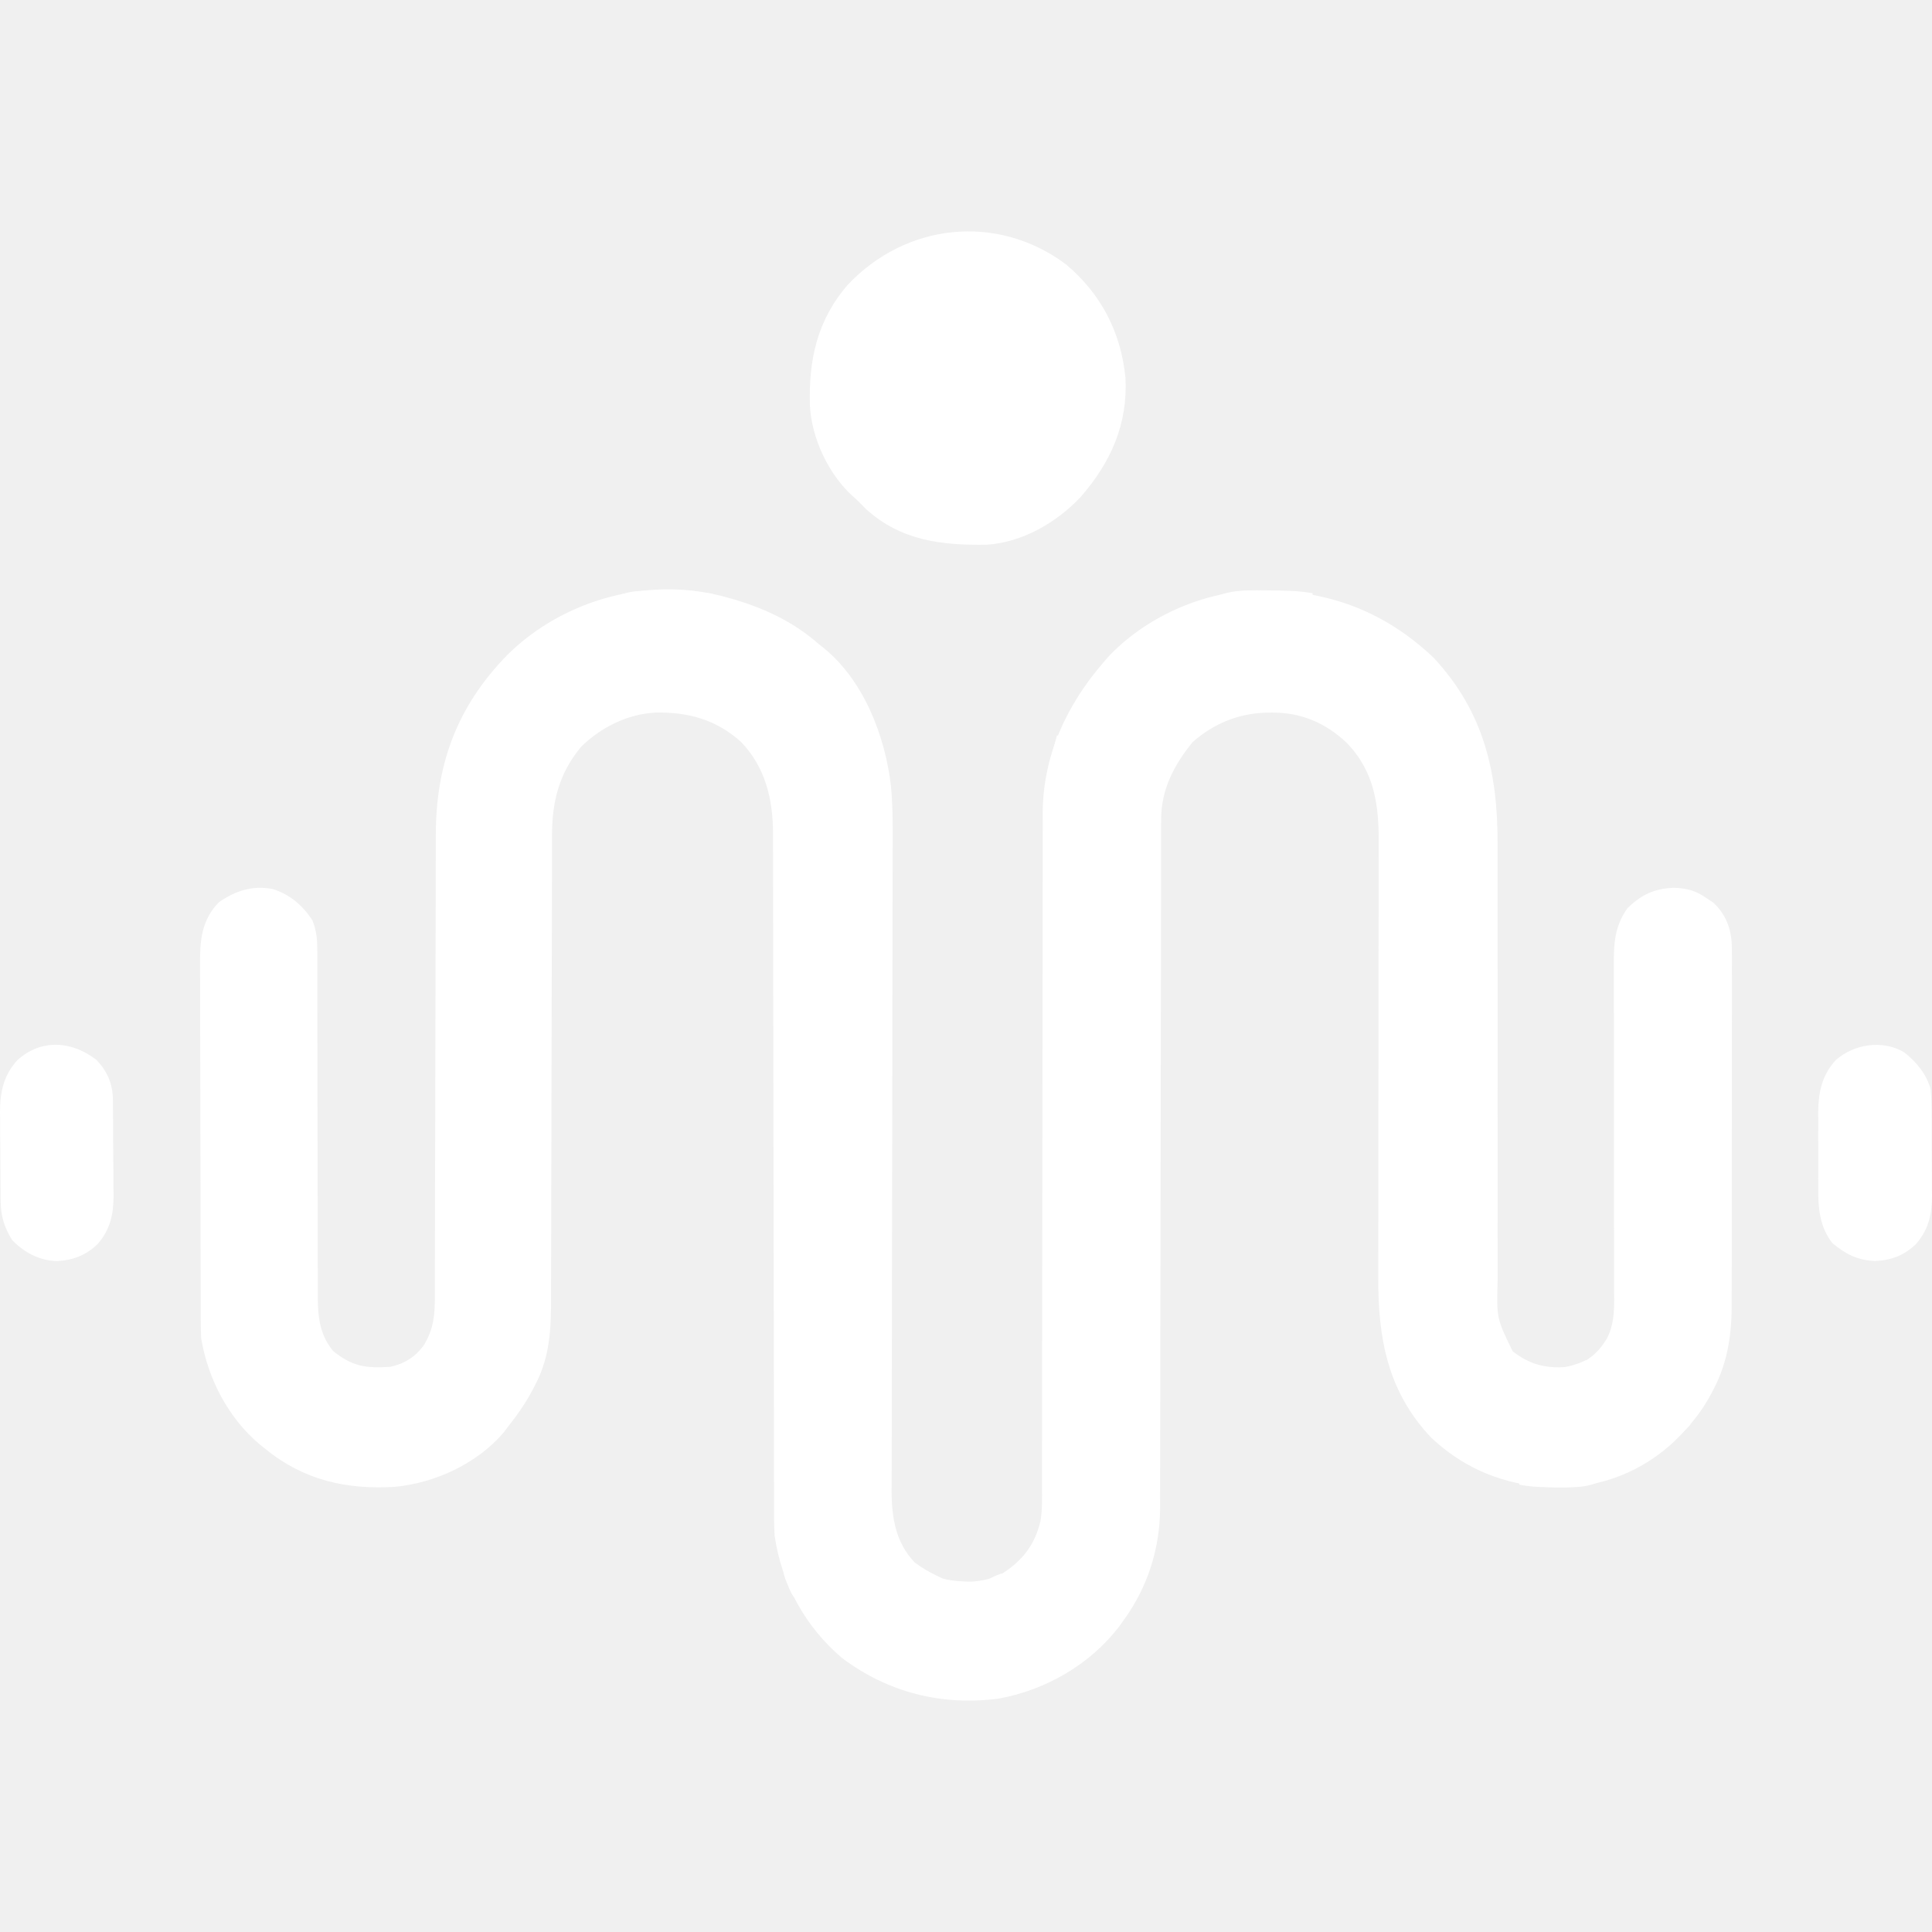
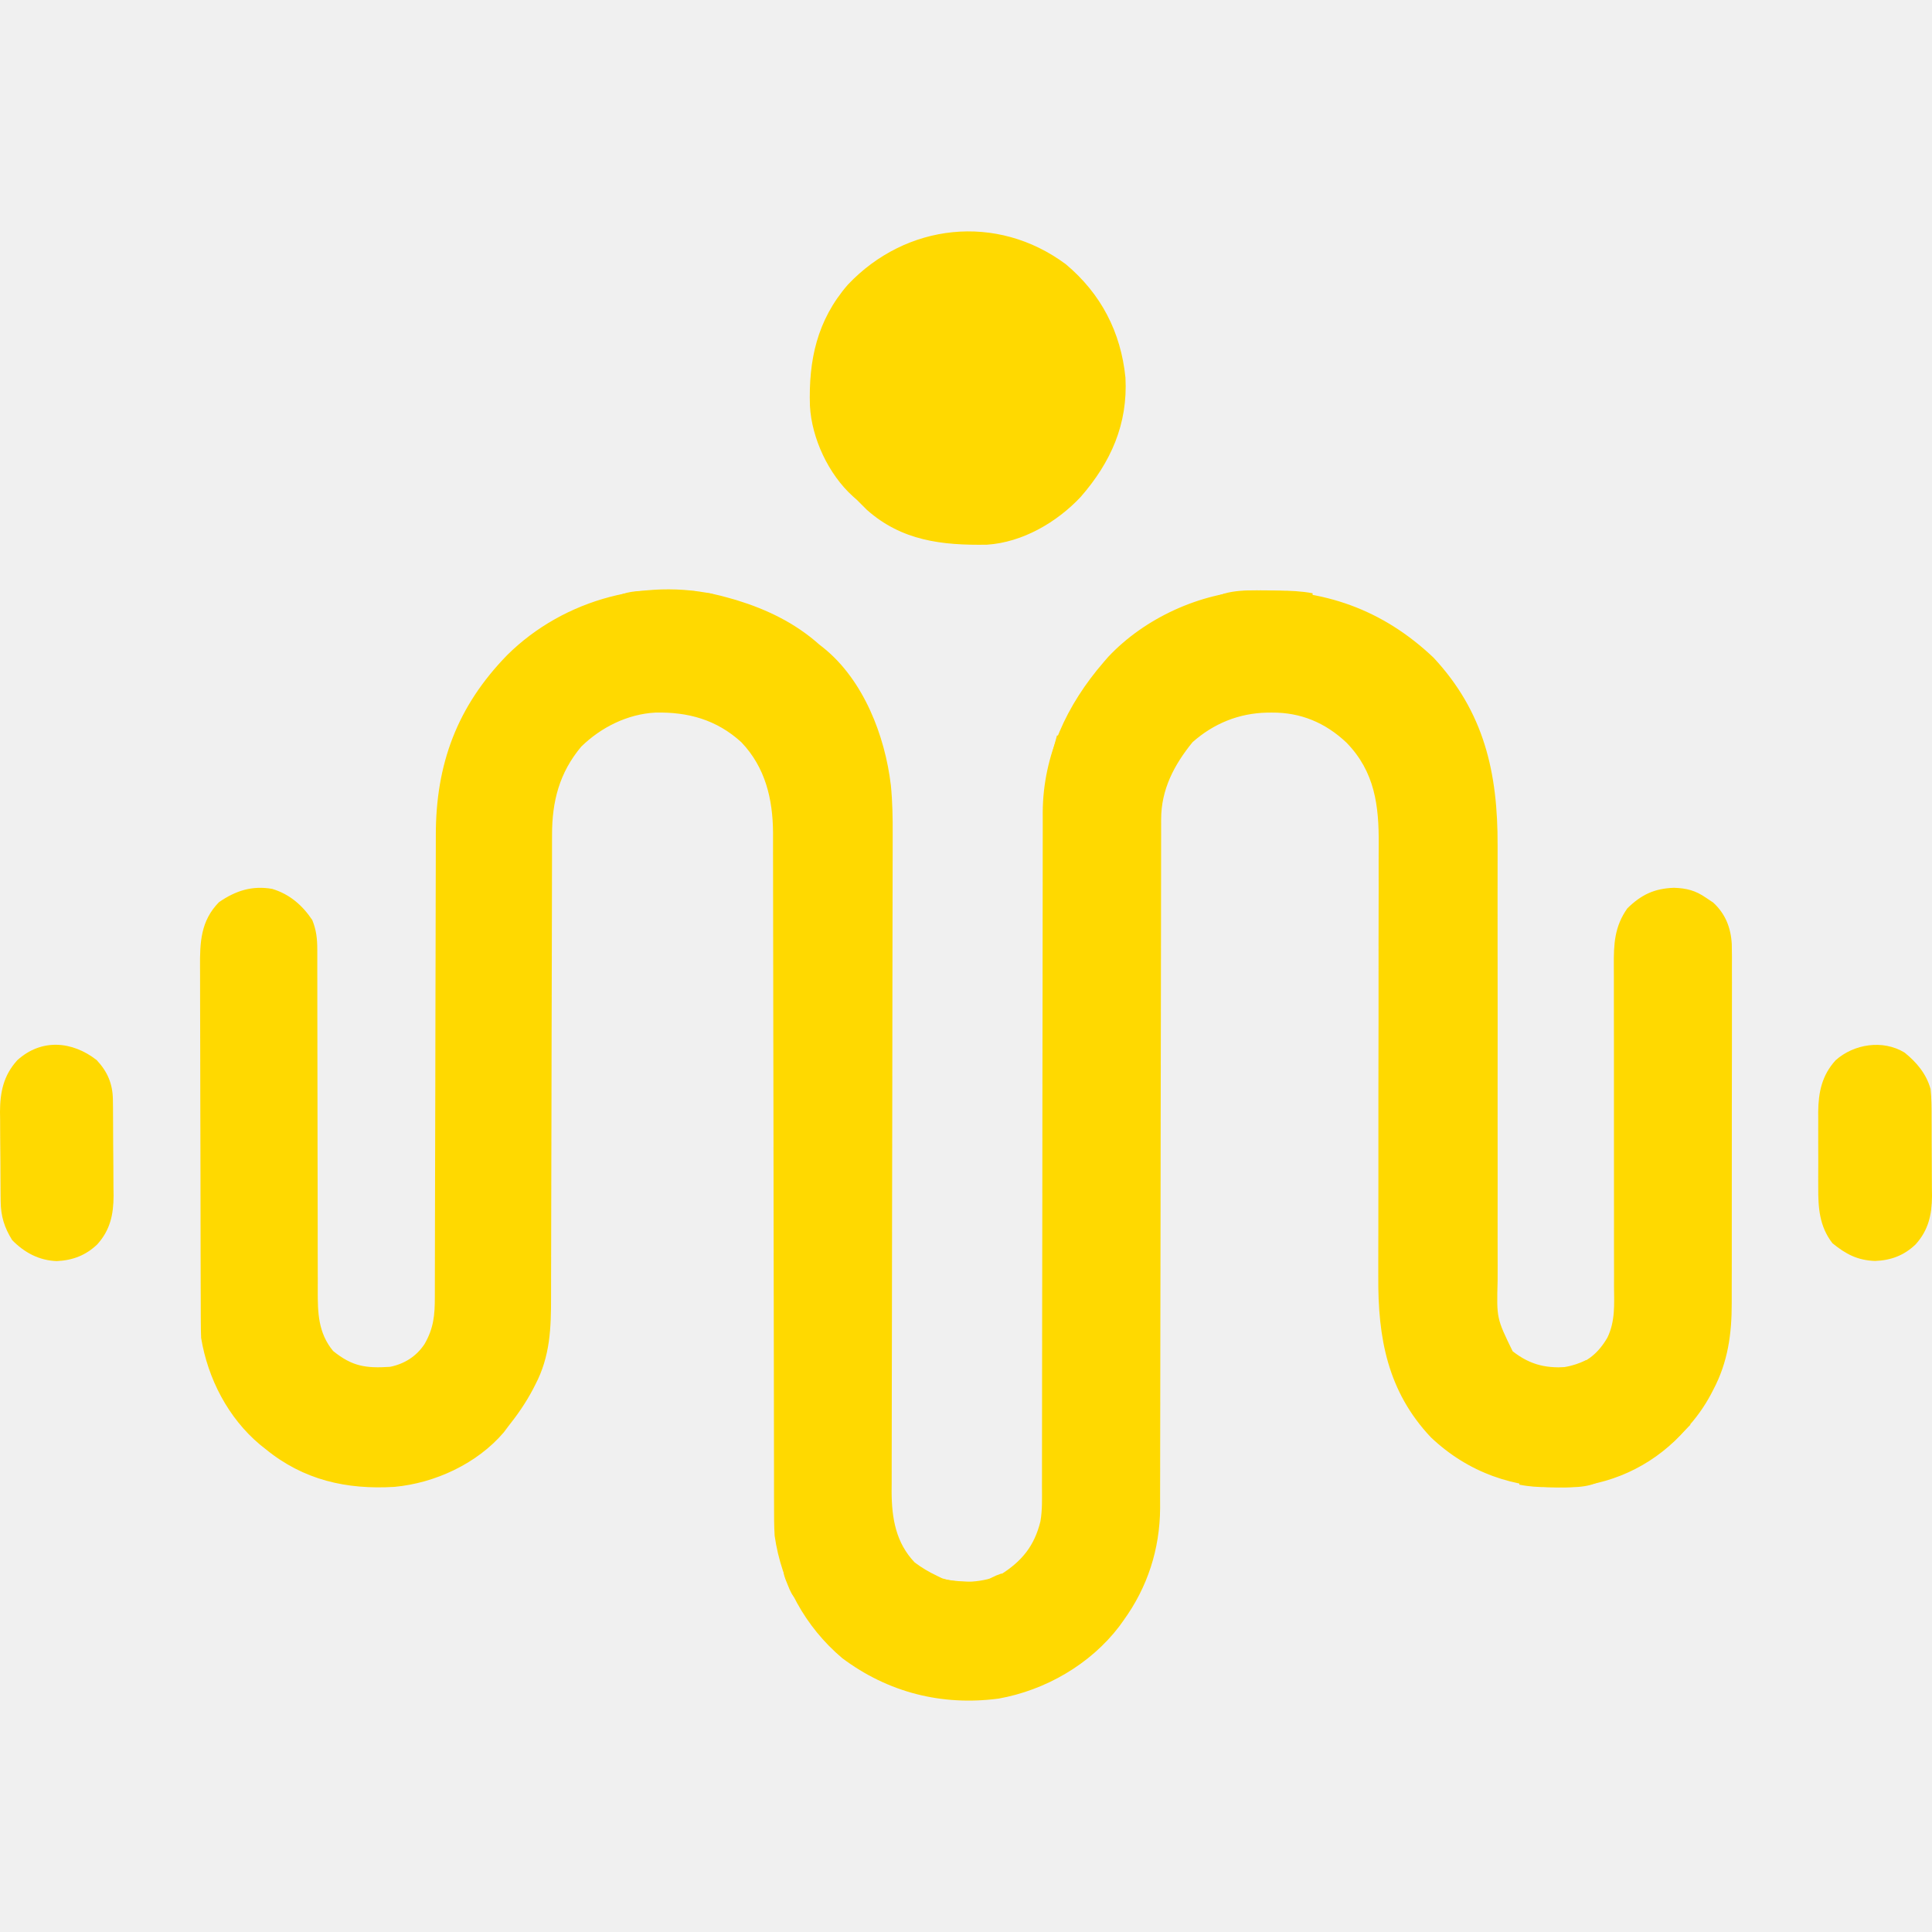
- <svg xmlns="http://www.w3.org/2000/svg" viewBox="0 0 5225 5225" version="1.1" style="fill-rule:evenodd;clip-rule:evenodd;stroke-linejoin:round;stroke-miterlimit:2;">
+ <svg xmlns="http://www.w3.org/2000/svg" width="100%" height="100%" viewBox="0 0 5225 5225" version="1.1" xml:space="preserve" style="fill-rule:evenodd;clip-rule:evenodd;stroke-linejoin:round;stroke-miterlimit:2;">
  <g>
    <g>
-       <path d="M1968.741,1616.436c7.285,2.046 14.569,4.092 22.075,6.2c83.381,25.603 158.907,61.89 224.41,120.048c4.1,3.247 8.199,6.494 12.423,9.84c107.907,87.213 165.868,237.261 181.689,371.607c4.359,43.977 5.062,87.507 4.879,131.677c-0.011,11.755 -0.011,11.755 -0.023,23.748c-0.021,21.577 -0.08,43.154 -0.145,64.731c-0.063,23.339 -0.091,46.677 -0.122,70.016c-0.058,40.394 -0.137,80.788 -0.227,121.182c-0.141,63.891 -0.219,127.781 -0.287,191.672c-0.024,21.892 -0.049,43.783 -0.073,65.675c-0.006,5.47 -0.012,10.94 -0.019,16.575c-0.071,62.171 -0.154,124.342 -0.243,186.513c-0.008,5.679 -0.016,11.358 -0.025,17.209c-0.133,92.063 -0.313,184.125 -0.504,276.188c-0.195,94.648 -0.32,189.297 -0.386,283.945c-0.043,58.312 -0.144,116.623 -0.317,174.935c-0.114,39.969 -0.163,79.939 -0.16,119.908c-0,23.034 -0.03,46.066 -0.139,69.1c-0.118,25.021 -0.095,50.04 -0.059,75.062c-0.057,7.207 -0.113,14.413 -0.172,21.838c0.341,71.731 11.426,138.091 62.418,191.458c19.066,14.337 38.596,25.829 60.118,36.071c4.611,2.247 9.222,4.495 13.973,6.81c47.92,15.53 113.167,11.592 158.491,-10.074c57.897,-36.479 91.264,-77.973 107.463,-143.923c5.449,-31.373 4.283,-63.19 4.181,-94.94c0.017,-8.086 0.04,-16.172 0.067,-24.258c0.06,-22.131 0.046,-44.262 0.02,-66.394c-0.015,-23.905 0.04,-47.81 0.086,-71.715c0.072,-41.408 0.103,-82.816 0.107,-124.224c0.008,-59.967 0.099,-119.933 0.213,-179.9c0.185,-97.428 0.331,-194.856 0.438,-292.283c0.006,-5.828 0.013,-11.657 0.02,-17.661c0.071,-64.977 0.132,-129.954 0.183,-194.932c0.018,-23.54 0.037,-47.08 0.056,-70.62c0.005,-5.808 0.009,-11.617 0.014,-17.601c0.079,-97.019 0.227,-194.038 0.429,-291.056c0.122,-59.774 0.184,-119.547 0.168,-179.321c-0.006,-41.006 0.052,-82.012 0.16,-123.019c0.06,-23.62 0.092,-47.239 0.043,-70.86c-0.044,-21.685 -0.003,-43.368 0.102,-65.053c0.034,-11.43 -0.02,-22.86 -0.078,-34.29c1.091,-154.37 65.24,-290.4 164.748,-405.542c5.917,-6.847 5.917,-6.847 11.953,-13.832c98.772,-105.54 249.983,-174.453 394.056,-180.19c188.947,-4.206 347.625,50.71 485.994,181.622c136.983,146.94 174.103,311.078 173.433,507.402c-0.003,14.051 -0.001,28.102 0.007,42.153c0.008,30.11 -0.018,60.219 -0.07,90.328c-0.075,47.654 -0.033,95.309 0.033,142.963c0.021,16.356 0.041,32.712 0.061,49.067c0.005,4.086 0.01,8.171 0.015,12.381c0.055,46.355 0.085,92.71 0.103,139.065c0.002,4.23 0.003,8.461 0.005,12.82c0.025,68.62 -0.043,137.239 -0.134,205.859c-0.09,70.655 -0.042,141.309 0.124,211.964c0.103,47.331 0.049,94.659 -0.121,141.99c-0.067,29.476 0.017,58.951 0.143,88.427c0.029,13.619 -0.004,27.239 -0.104,40.858c-2.791,101.637 -2.791,101.637 40.674,190.784c49.583,38.699 94.202,47.27 156.307,42.083c46.043,-12.35 75.876,-37.846 99.816,-78.802c21.596,-44.307 18.452,-90.448 17.991,-138.517c0.011,-10.345 0.036,-20.691 0.074,-31.036c0.053,-22.176 0.013,-44.348 -0.1,-66.524c-0.176,-35.097 -0.128,-70.192 -0.049,-105.29c0.124,-68.162 0.031,-136.323 -0.093,-204.485c-0.151,-86.782 -0.228,-173.564 -0.06,-260.346c0.06,-34.858 -0.001,-69.712 -0.156,-104.57c-0.073,-21.711 -0.048,-43.422 0.003,-65.133c0.003,-10.03 -0.035,-20.061 -0.117,-30.091c-0.46,-58.584 1.726,-105.924 36.626,-155.26c37.8,-36.867 72.765,-53.584 125.99,-55.492c34.481,1.165 58.555,7.427 86.796,27.053c6.324,4.216 12.647,8.432 19.163,12.775c33.096,30.225 48.054,68.268 50.402,112.675c0.618,23.712 0.534,47.395 0.359,71.112c0.031,10.701 0.075,21.403 0.13,32.104c0.111,28.931 0.034,57.86 -0.085,86.791c-0.099,30.391 -0.045,60.781 -0.015,91.172c0.027,51.057 -0.068,102.112 -0.236,153.169c-0.192,58.833 -0.193,117.663 -0.089,176.496c0.096,56.796 0.055,113.592 -0.048,170.389c-0.041,24.071 -0.035,48.142 0.009,72.213c0.046,28.429 -0.028,56.855 -0.191,85.284c-0.041,10.364 -0.042,20.729 0.001,31.093c0.311,83.378 -10.131,160.292 -49.863,235.216c-3.105,6 -3.105,6 -6.273,12.12c-18.605,34.849 -40.568,65.139 -67.372,94.213c-4.642,5.122 -9.284,10.245 -14.067,15.523c-82.471,86.9 -193.335,137.017 -312.826,142.217c-137.573,3.268 -261.889,-39.57 -362.963,-135.195c-117.57,-124.473 -143.623,-269.505 -142.484,-434.496c0.007,-13.955 0.002,-27.911 -0.013,-41.866c-0.011,-29.854 0.051,-59.706 0.169,-89.56c0.166,-43.266 0.172,-86.53 0.128,-129.796c-0.071,-70.364 -0.062,-140.728 0.024,-211.092c0.005,-4.196 0.01,-8.392 0.015,-12.715c0.058,-46.815 0.136,-93.629 0.236,-140.444c0.036,-16.989 0.071,-33.978 0.107,-50.966c0.009,-4.193 0.018,-8.385 0.027,-12.705c0.143,-70.139 0.144,-140.278 0.038,-210.417c-0.061,-46.928 0.042,-93.851 0.271,-140.779c0.106,-29.267 0.061,-58.533 -0.025,-87.8c-0.009,-13.483 0.042,-26.967 0.162,-40.45c0.888,-105.689 -10.434,-197.182 -87.221,-276.004c-57.028,-53.776 -123.603,-81.764 -201.654,-81.136c-6.691,0.051 -6.691,0.051 -13.518,0.103c-75.747,1.662 -144.09,29.397 -201.029,79.93c-49.903,61.348 -84.864,127.754 -84.949,208.414c-0.033,10.252 -0.033,10.252 -0.066,20.712c0.006,7.481 0.013,14.961 0.019,22.669c-0.015,8.05 -0.032,16.1 -0.051,24.15c-0.047,22.115 -0.056,44.23 -0.06,66.345c-0.011,23.856 -0.057,47.712 -0.099,71.568c-0.069,41.349 -0.119,82.698 -0.157,124.047c-0.062,65.406 -0.186,130.813 -0.319,196.219c-0.045,22.388 -0.09,44.777 -0.134,67.165c-0.017,8.393 -0.017,8.393 -0.034,16.956c-0.126,63.694 -0.239,127.388 -0.347,191.081c-0.01,5.822 -0.02,11.644 -0.03,17.643c-0.158,94.253 -0.27,188.507 -0.37,282.76c-0.105,96.835 -0.278,193.67 -0.51,290.504c-0.14,59.685 -0.225,119.369 -0.236,179.054c-0.013,40.95 -0.091,81.9 -0.219,122.85c-0.072,23.595 -0.116,47.189 -0.08,70.784c0.032,21.656 -0.02,43.31 -0.136,64.965c-0.04,11.429 0.007,22.859 0.059,34.288c-0.84,110.234 -33.955,213.207 -98.646,302.492c-5.812,8.137 -5.812,8.137 -11.742,16.439c-78.551,102.989 -199.544,172.721 -326.423,195.478c-153.314,20.283 -299.075,-16.483 -423.105,-109.551c-100.014,-84.708 -163.964,-201.571 -182.585,-330.814c-1.656,-27.086 -1.666,-54.098 -1.593,-81.228c-0.022,-8.093 -0.048,-16.186 -0.08,-24.279c-0.071,-22.094 -0.069,-44.187 -0.054,-66.28c0.003,-23.884 -0.064,-47.767 -0.123,-71.651c-0.093,-41.345 -0.143,-82.691 -0.167,-124.036c-0.035,-59.843 -0.146,-119.686 -0.279,-179.53c-0.215,-97.189 -0.385,-194.378 -0.519,-291.567c-0.008,-5.811 -0.016,-11.623 -0.024,-17.61c-0.065,-47.15 -0.127,-94.3 -0.19,-141.45c-0.055,-41.216 -0.11,-82.432 -0.167,-123.648c-0.008,-5.804 -0.016,-11.609 -0.024,-17.589c-0.135,-96.836 -0.316,-193.671 -0.531,-290.507c-0.13,-59.682 -0.218,-119.364 -0.252,-179.046c-0.026,-40.896 -0.093,-81.793 -0.194,-122.689c-0.056,-23.58 -0.093,-47.159 -0.078,-70.739c0.014,-21.612 -0.027,-43.223 -0.112,-64.835c-0.03,-11.464 -0.002,-22.927 0.028,-34.391c-0.496,-91.458 -20.879,-177.226 -85.819,-245.141c-66.744,-60.904 -144.282,-82.115 -232.488,-80.032c-75.209,3.976 -146.836,39.719 -200.362,92.056c-59.395,70.848 -79.092,148.436 -78.983,239.02c-0.017,5.803 -0.034,11.607 -0.051,17.586c-0.05,19.391 -0.058,38.782 -0.067,58.173c-0.028,13.926 -0.059,27.853 -0.093,41.779c-0.068,29.969 -0.118,59.938 -0.157,89.907c-0.064,47.424 -0.186,94.847 -0.319,142.271c-0.045,16.249 -0.09,32.498 -0.134,48.747c-0.017,6.091 -0.017,6.091 -0.034,12.304c-0.126,46.173 -0.239,92.345 -0.347,138.518c-0.01,4.218 -0.02,8.437 -0.03,12.783c-0.158,68.311 -0.27,136.622 -0.37,204.934c-0.105,70.246 -0.279,140.491 -0.51,210.737c-0.126,39.395 -0.22,78.79 -0.233,118.186c-0.013,37.073 -0.109,74.145 -0.267,111.218c-0.043,13.571 -0.056,27.142 -0.035,40.713c0.108,85.322 -2.229,161.756 -42.738,238.89c-2.071,4.044 -4.142,8.088 -6.276,12.254c-19.165,36.432 -42.088,69.416 -67.744,101.595c-3.65,4.89 -7.3,9.78 -11.061,14.818c-72.222,84.76 -185.961,137.285 -295.542,147.501c-129.688,7.854 -246.2,-18.293 -348.685,-102.201c-7.695,-6.114 -7.695,-6.114 -15.546,-12.352c-85.843,-72.108 -140.598,-178.136 -158.796,-288.238c-0.586,-14.986 -0.889,-29.805 -0.885,-44.789c-0.022,-4.456 -0.044,-8.911 -0.067,-13.502c-0.066,-14.901 -0.089,-29.802 -0.112,-44.703c-0.038,-10.696 -0.078,-21.393 -0.12,-32.089c-0.126,-35.099 -0.189,-70.197 -0.249,-105.296c-0.024,-12.097 -0.049,-24.194 -0.074,-36.291c-0.114,-56.832 -0.2,-113.663 -0.25,-170.495c-0.059,-65.547 -0.217,-131.094 -0.46,-196.641c-0.181,-50.704 -0.27,-101.409 -0.29,-152.113c-0.014,-30.266 -0.068,-60.531 -0.219,-90.797c-0.14,-28.482 -0.165,-56.962 -0.104,-85.445c0.003,-10.428 -0.035,-20.856 -0.118,-31.284c-0.5,-66.769 1.739,-124.372 51.042,-174.871c44.992,-31.237 89.897,-45.651 144.283,-36.071c46.777,14.237 81.152,43.774 108.213,84.165c11.038,27.419 13.528,50.488 13.536,79.945c0.018,4.285 0.036,8.569 0.054,12.984c0.046,14.287 0.007,28.573 -0.031,42.86c0.017,10.273 0.039,20.546 0.066,30.819c0.049,22.093 0.062,44.186 0.048,66.279c-0.017,34.97 0.069,69.94 0.174,104.91c0.282,99.432 0.427,198.864 0.466,298.297c0.023,54.939 0.131,109.877 0.331,164.815c0.121,34.725 0.136,69.447 0.07,104.172c-0.016,21.659 0.069,43.317 0.181,64.976c0.032,9.999 0.023,19.998 -0.03,29.996c-0.3,61.127 0.778,116.198 41.495,165.487c51.6,41.772 88.442,47.156 154.053,42.834c39.009,-8.003 70.702,-28.081 92.854,-61.011c25.144,-43.248 28.27,-79.174 28.212,-128.389c0.025,-8.677 0.025,-8.677 0.051,-17.529c0.05,-19.4 0.058,-38.8 0.067,-58.201c0.028,-13.905 0.059,-27.81 0.093,-41.715c0.068,-29.963 0.119,-59.925 0.157,-89.888c0.064,-47.426 0.186,-94.852 0.319,-142.278c0.045,-16.245 0.09,-32.489 0.134,-48.734c0.011,-4.06 0.022,-8.12 0.034,-12.303c0.126,-46.199 0.239,-92.398 0.347,-138.597c0.01,-4.222 0.02,-8.444 0.03,-12.794c0.158,-68.304 0.27,-136.608 0.37,-204.912c0.105,-70.232 0.279,-140.464 0.51,-210.695c0.126,-39.389 0.22,-78.778 0.233,-118.167c0.013,-37.093 0.109,-74.184 0.267,-111.277c0.043,-13.566 0.056,-27.132 0.035,-40.698c-0.245,-192.673 57.504,-348.793 193.033,-487.721c153.505,-152.249 388.018,-215.458 597.048,-155.18Z" style="fill:#fff;fill-rule:nonzero;" />
-       <path d="M2882.537,714.664c95.091,79.721 148.861,183.429 161.192,306.602c6.777,125.382 -39.338,228.919 -121.176,322.759c-64.454,68.64 -157.461,122.886 -253.366,129.095c-121.546,1.956 -230.647,-10.441 -325.083,-94.528c-8.967,-8.817 -17.867,-17.703 -26.677,-26.677c-3.728,-3.309 -7.455,-6.618 -11.296,-10.028c-65.275,-59.142 -110.883,-156.06 -115.691,-243.941c-3.959,-123.857 19.177,-231.8 102.305,-327.792c156.899,-166.214 402.899,-194.511 589.792,-55.492Z" style="fill:#fff;fill-rule:nonzero;" />
-       <path d="M5150.54,2846.486c32.855,26.298 59,57.551 70.592,98.561c2.763,26.088 2.814,52.054 2.818,78.271c0.069,11.306 0.069,11.306 0.139,22.84c0.065,15.914 0.09,31.822 0.055,47.735c-0.028,16.216 0.055,32.425 0.247,48.64c0.259,23.513 0.312,47.018 0.311,70.532c0.148,10.777 0.148,10.777 0.299,21.772c-0.414,50.639 -9.638,91.935 -44.206,130.471c-31.516,30.115 -66.742,43.313 -109.957,44.902c-47.51,-1.816 -78.588,-18.307 -115.07,-47.93c-35.394,-45.73 -38.816,-96.036 -38.419,-151.963c-0.023,-7.245 -0.046,-14.49 -0.07,-21.954c-0.016,-15.238 0.028,-30.476 0.128,-45.714c0.129,-23.194 0.001,-46.377 -0.153,-69.57c0.016,-14.873 0.047,-29.746 0.094,-44.619c-0.049,-6.865 -0.097,-13.73 -0.148,-20.804c0.627,-54.072 10.084,-99.574 47.303,-140.388c49.267,-43.885 127.473,-56.349 186.037,-20.783Z" style="fill:#fff;fill-rule:nonzero;" />
-       <path d="M261.387,2866.893c29.382,31.236 43.475,64.604 43.925,107.16c0.096,6.905 0.192,13.81 0.291,20.924c0.032,7.415 0.064,14.83 0.098,22.469c0.081,11.532 0.081,11.532 0.164,23.296c0.099,16.267 0.145,32.533 0.163,48.8c0.032,20.693 0.258,41.378 0.534,62.068c0.224,19.905 0.23,39.81 0.266,59.716c0.117,7.354 0.235,14.708 0.356,22.285c-0.267,51.214 -9.058,92.704 -44.053,131.69c-31.321,29.953 -66.641,43.224 -109.58,45.284c-47.662,-1.611 -87.704,-23.063 -120.612,-56.736c-21.062,-33.821 -30.705,-64.444 -31.123,-104.27c-0.077,-6.424 -0.154,-12.848 -0.234,-19.467c-0.044,-6.92 -0.089,-13.84 -0.135,-20.969c-0.049,-7.163 -0.097,-14.325 -0.147,-21.705c-0.083,-15.17 -0.148,-30.341 -0.195,-45.511c-0.103,-23.077 -0.367,-46.148 -0.633,-69.224c-0.061,-14.763 -0.112,-29.527 -0.153,-44.29c-0.105,-6.847 -0.211,-13.694 -0.319,-20.748c0.146,-54.249 9.551,-99.442 46.84,-140.397c64.921,-58.956 148.378,-52.085 214.547,-0.376Z" style="fill:#fff;fill-rule:nonzero;" />
-       <path d="M3437.502,1597.273c6.855,0.004 13.709,0.008 20.771,0.012c31.33,0.165 60.698,1.385 91.574,7.127l0,6.012c-89.275,-2.976 -89.275,-2.976 -180.354,-6.012l0,12.024c-32.229,6.785 -63.443,6.594 -96.189,6.012c46.486,-30.991 110.368,-25.763 164.198,-25.174Z" style="fill:#fff;fill-rule:nonzero;" />
-       <path d="M4217.159,3997.114c4.216,0.434 8.432,0.868 12.775,1.315c34.015,3.328 67.278,5.341 101.449,4.697c-37.246,23.279 -87.552,18.989 -130.005,18.787c-7.393,0.035 -7.393,0.035 -14.936,0.07c-26.513,-0.043 -51.397,-1.513 -77.496,-6.834l0,-6.012l108.213,0l0,-12.024Z" style="fill:#fff;fill-rule:nonzero;" />
-       <path d="M4289.301,3678.488c3.968,1.984 7.936,3.968 12.024,6.012c-20.079,22.549 -43.032,30.024 -72.142,36.071c-17.544,0.264 -30.769,-1.99 -48.094,-6.012c-1.984,-3.968 -3.968,-7.936 -6.012,-12.024c4.72,-0.225 9.439,-0.449 14.302,-0.681c37.71,-2.36 65.973,-7.129 99.923,-23.366Zm-84.165,42.083l24.047,6.012l-24.047,-6.012Z" style="fill:#fff;fill-rule:nonzero;" />
-       <path d="M1759.972,1597.814c6.936,0.019 13.872,0.039 21.018,0.059c7.153,0.05 14.306,0.101 21.675,0.153c10.939,0.041 10.939,0.041 22.098,0.082c17.934,0.071 35.867,0.169 53.801,0.294l0,6.012c-4.182,0.119 -8.364,0.238 -12.672,0.361c-19.074,0.575 -38.144,1.233 -57.215,1.893c-9.869,0.279 -9.869,0.279 -19.938,0.564c-32.587,1.185 -59.808,3.401 -90.529,15.217c-20.29,-2.254 -20.29,-2.254 -36.071,-6.012c30.789,-17.763 62.951,-18.795 97.833,-18.623Z" style="fill:#fff;fill-rule:nonzero;" />
-       <path d="M4553.821,3840.807c5.952,3.968 11.903,7.936 18.035,12.024c-15.871,15.871 -31.742,31.742 -48.094,48.094c-3.968,-1.984 -7.936,-3.968 -12.024,-6.012c9.348,-22.946 24.263,-37.225 42.083,-54.106Z" style="fill:#fff;fill-rule:nonzero;" />
-       <path d="M2521.828,4261.633c8.939,2.86 8.939,2.86 18.059,5.777c23.838,6.811 46.966,8.688 71.743,10.004c4.111,0.232 8.222,0.465 12.458,0.705c9.998,0.559 19.999,1.061 30,1.55l0,6.012c-35.71,1.984 -71.42,3.968 -108.213,6.012c-1.984,-5.952 -3.968,-11.903 -6.012,-18.035c-5.952,-1.984 -11.903,-3.968 -18.035,-6.012l0,-6.012Z" style="fill:#fff;fill-rule:nonzero;" />
-       <path d="M2119.037,4237.586c1.612,3.844 3.224,7.688 4.885,11.648c6.458,14.391 6.458,14.391 25.174,18.411c-1.984,7.936 -3.968,15.871 -6.012,24.047l18.035,0c-1.984,11.903 -3.968,23.807 -6.012,36.071c-13.476,-13.476 -17.813,-24.088 -24.799,-41.707c-2.123,-5.262 -4.247,-10.524 -6.435,-15.945c-4.838,-14.489 -4.838,-14.489 -4.838,-32.525Z" style="fill:#fff;fill-rule:nonzero;" />
-       <path d="M2858.49,1989.168l6.012,0c2.348,35.813 2.348,35.813 0,48.094c-7.936,5.952 -15.871,11.903 -24.047,18.035c5.952,-21.823 11.903,-43.646 18.035,-66.13Z" style="fill:#fff;fill-rule:nonzero;" />
-       <path d="M2708.194,4255.622c3.968,1.984 7.936,3.968 12.024,6.012c-1.984,5.952 -3.968,11.903 -6.012,18.035c-5.952,1.984 -11.903,3.968 -18.035,6.012l0,-12.024c-11.903,1.984 -23.807,3.968 -36.071,6.012c16.163,-10.775 29.779,-17.942 48.094,-24.047Z" style="fill:#fff;fill-rule:nonzero;" />
-       <path d="M1878.564,1604.412c44.659,-1.718 44.659,-1.718 66.13,12.024c-15.871,1.984 -31.742,3.968 -48.094,6.012l0,-12.024c-5.952,-1.984 -11.903,-3.968 -18.035,-6.012Z" style="fill:#fff;fill-rule:nonzero;" />
+       <path d="M1968.741,1616.436c7.285,2.046 14.569,4.092 22.075,6.2c83.381,25.603 158.907,61.89 224.41,120.048c4.1,3.247 8.199,6.494 12.423,9.84c107.907,87.213 165.868,237.261 181.689,371.607c4.359,43.977 5.062,87.507 4.879,131.677c-0.011,11.755 -0.011,11.755 -0.023,23.748c-0.021,21.577 -0.08,43.154 -0.145,64.731c-0.063,23.339 -0.091,46.677 -0.122,70.016c-0.058,40.394 -0.137,80.788 -0.227,121.182c-0.141,63.891 -0.219,127.781 -0.287,191.672c-0.024,21.892 -0.049,43.783 -0.073,65.675c-0.006,5.47 -0.012,10.94 -0.019,16.575c-0.071,62.171 -0.154,124.342 -0.243,186.513c-0.008,5.679 -0.016,11.358 -0.025,17.209c-0.133,92.063 -0.313,184.125 -0.504,276.188c-0.195,94.648 -0.32,189.297 -0.386,283.945c-0.043,58.312 -0.144,116.623 -0.317,174.935c-0.114,39.969 -0.163,79.939 -0.16,119.908c-0,23.034 -0.03,46.066 -0.139,69.1c-0.118,25.021 -0.095,50.04 -0.059,75.062c-0.057,7.207 -0.113,14.413 -0.172,21.838c0.341,71.731 11.426,138.091 62.418,191.458c19.066,14.337 38.596,25.829 60.118,36.071c4.611,2.247 9.222,4.495 13.973,6.81c47.92,15.53 113.167,11.592 158.491,-10.074c57.897,-36.479 91.264,-77.973 107.463,-143.923c5.449,-31.373 4.283,-63.19 4.181,-94.94c0.017,-8.086 0.04,-16.172 0.067,-24.258c0.06,-22.131 0.046,-44.262 0.02,-66.394c-0.015,-23.905 0.04,-47.81 0.086,-71.715c0.072,-41.408 0.103,-82.816 0.107,-124.224c0.008,-59.967 0.099,-119.933 0.213,-179.9c0.185,-97.428 0.331,-194.856 0.438,-292.283c0.006,-5.828 0.013,-11.657 0.02,-17.661c0.071,-64.977 0.132,-129.954 0.183,-194.932c0.018,-23.54 0.037,-47.08 0.056,-70.62c0.005,-5.808 0.009,-11.617 0.014,-17.601c0.079,-97.019 0.227,-194.038 0.429,-291.056c0.122,-59.774 0.184,-119.547 0.168,-179.321c-0.006,-41.006 0.052,-82.012 0.16,-123.019c0.06,-23.62 0.092,-47.239 0.043,-70.86c-0.044,-21.685 -0.003,-43.368 0.102,-65.053c0.034,-11.43 -0.02,-22.86 -0.078,-34.29c1.091,-154.37 65.24,-290.4 164.748,-405.542c5.917,-6.847 5.917,-6.847 11.953,-13.832c98.772,-105.54 249.983,-174.453 394.056,-180.19c188.947,-4.206 347.625,50.71 485.994,181.622c136.983,146.94 174.103,311.078 173.433,507.402c-0.003,14.051 -0.001,28.102 0.007,42.153c0.008,30.11 -0.018,60.219 -0.07,90.328c-0.075,47.654 -0.033,95.309 0.033,142.963c0.021,16.356 0.041,32.712 0.061,49.067c0.005,4.086 0.01,8.171 0.015,12.381c0.055,46.355 0.085,92.71 0.103,139.065c0.002,4.23 0.003,8.461 0.005,12.82c0.025,68.62 -0.043,137.239 -0.134,205.859c-0.09,70.655 -0.042,141.309 0.124,211.964c0.103,47.331 0.049,94.659 -0.121,141.99c-0.067,29.476 0.017,58.951 0.143,88.427c0.029,13.619 -0.004,27.239 -0.104,40.858c-2.791,101.637 -2.791,101.637 40.674,190.784c49.583,38.699 94.202,47.27 156.307,42.083c46.043,-12.35 75.876,-37.846 99.816,-78.802c21.596,-44.307 18.452,-90.448 17.991,-138.517c0.011,-10.345 0.036,-20.691 0.074,-31.036c0.053,-22.176 0.013,-44.348 -0.1,-66.524c-0.176,-35.097 -0.128,-70.192 -0.049,-105.29c0.124,-68.162 0.031,-136.323 -0.093,-204.485c-0.151,-86.782 -0.228,-173.564 -0.06,-260.346c0.06,-34.858 -0.001,-69.712 -0.156,-104.57c-0.073,-21.711 -0.048,-43.422 0.003,-65.133c0.003,-10.03 -0.035,-20.061 -0.117,-30.091c-0.46,-58.584 1.726,-105.924 36.626,-155.26c37.8,-36.867 72.765,-53.584 125.99,-55.492c34.481,1.165 58.555,7.427 86.796,27.053c6.324,4.216 12.647,8.432 19.163,12.775c33.096,30.225 48.054,68.268 50.402,112.675c0.618,23.712 0.534,47.395 0.359,71.112c0.031,10.701 0.075,21.403 0.13,32.104c0.111,28.931 0.034,57.86 -0.085,86.791c-0.099,30.391 -0.045,60.781 -0.015,91.172c0.027,51.057 -0.068,102.112 -0.236,153.169c-0.192,58.833 -0.193,117.663 -0.089,176.496c0.096,56.796 0.055,113.592 -0.048,170.389c-0.041,24.071 -0.035,48.142 0.009,72.213c0.046,28.429 -0.028,56.855 -0.191,85.284c-0.041,10.364 -0.042,20.729 0.001,31.093c0.311,83.378 -10.131,160.292 -49.863,235.216c-3.105,6 -3.105,6 -6.273,12.12c-18.605,34.849 -40.568,65.139 -67.372,94.213c-4.642,5.122 -9.284,10.245 -14.067,15.523c-82.471,86.9 -193.335,137.017 -312.826,142.217c-137.573,3.268 -261.889,-39.57 -362.963,-135.195c-117.57,-124.473 -143.623,-269.505 -142.484,-434.496c0.007,-13.955 0.002,-27.911 -0.013,-41.866c-0.011,-29.854 0.051,-59.706 0.169,-89.56c0.166,-43.266 0.172,-86.53 0.128,-129.796c-0.071,-70.364 -0.062,-140.728 0.024,-211.092c0.005,-4.196 0.01,-8.392 0.015,-12.715c0.058,-46.815 0.136,-93.629 0.236,-140.444c0.036,-16.989 0.071,-33.978 0.107,-50.966c0.009,-4.193 0.018,-8.385 0.027,-12.705c0.143,-70.139 0.144,-140.278 0.038,-210.417c-0.061,-46.928 0.042,-93.851 0.271,-140.779c0.106,-29.267 0.061,-58.533 -0.025,-87.8c-0.009,-13.483 0.042,-26.967 0.162,-40.45c0.888,-105.689 -10.434,-197.182 -87.221,-276.004c-57.028,-53.776 -123.603,-81.764 -201.654,-81.136c-6.691,0.051 -6.691,0.051 -13.518,0.103c-75.747,1.662 -144.09,29.397 -201.029,79.93c-49.903,61.348 -84.864,127.754 -84.949,208.414c-0.033,10.252 -0.033,10.252 -0.066,20.712c0.006,7.481 0.013,14.961 0.019,22.669c-0.015,8.05 -0.032,16.1 -0.051,24.15c-0.047,22.115 -0.056,44.23 -0.06,66.345c-0.011,23.856 -0.057,47.712 -0.099,71.568c-0.069,41.349 -0.119,82.698 -0.157,124.047c-0.062,65.406 -0.186,130.813 -0.319,196.219c-0.045,22.388 -0.09,44.777 -0.134,67.165c-0.017,8.393 -0.017,8.393 -0.034,16.956c-0.126,63.694 -0.239,127.388 -0.347,191.081c-0.01,5.822 -0.02,11.644 -0.03,17.643c-0.158,94.253 -0.27,188.507 -0.37,282.76c-0.105,96.835 -0.278,193.67 -0.51,290.504c-0.14,59.685 -0.225,119.369 -0.236,179.054c-0.013,40.95 -0.091,81.9 -0.219,122.85c-0.072,23.595 -0.116,47.189 -0.08,70.784c0.032,21.656 -0.02,43.31 -0.136,64.965c-0.04,11.429 0.007,22.859 0.059,34.288c-0.84,110.234 -33.955,213.207 -98.646,302.492c-5.812,8.137 -5.812,8.137 -11.742,16.439c-78.551,102.989 -199.544,172.721 -326.423,195.478c-153.314,20.283 -299.075,-16.483 -423.105,-109.551c-100.014,-84.708 -163.964,-201.571 -182.585,-330.814c-1.656,-27.086 -1.666,-54.098 -1.593,-81.228c-0.022,-8.093 -0.048,-16.186 -0.08,-24.279c-0.071,-22.094 -0.069,-44.187 -0.054,-66.28c0.003,-23.884 -0.064,-47.767 -0.123,-71.651c-0.093,-41.345 -0.143,-82.691 -0.167,-124.036c-0.035,-59.843 -0.146,-119.686 -0.279,-179.53c-0.215,-97.189 -0.385,-194.378 -0.519,-291.567c-0.008,-5.811 -0.016,-11.623 -0.024,-17.61c-0.065,-47.15 -0.127,-94.3 -0.19,-141.45c-0.055,-41.216 -0.11,-82.432 -0.167,-123.648c-0.008,-5.804 -0.016,-11.609 -0.024,-17.589c-0.135,-96.836 -0.316,-193.671 -0.531,-290.507c-0.13,-59.682 -0.218,-119.364 -0.252,-179.046c-0.026,-40.896 -0.093,-81.793 -0.194,-122.689c-0.056,-23.58 -0.093,-47.159 -0.078,-70.739c0.014,-21.612 -0.027,-43.223 -0.112,-64.835c-0.03,-11.464 -0.002,-22.927 0.028,-34.391c-0.496,-91.458 -20.879,-177.226 -85.819,-245.141c-66.744,-60.904 -144.282,-82.115 -232.488,-80.032c-75.209,3.976 -146.836,39.719 -200.362,92.056c-59.395,70.848 -79.092,148.436 -78.983,239.02c-0.017,5.803 -0.034,11.607 -0.051,17.586c-0.05,19.391 -0.058,38.782 -0.067,58.173c-0.028,13.926 -0.059,27.853 -0.093,41.779c-0.068,29.969 -0.118,59.938 -0.157,89.907c-0.064,47.424 -0.186,94.847 -0.319,142.271c-0.045,16.249 -0.09,32.498 -0.134,48.747c-0.017,6.091 -0.017,6.091 -0.034,12.304c-0.126,46.173 -0.239,92.345 -0.347,138.518c-0.01,4.218 -0.02,8.437 -0.03,12.783c-0.158,68.311 -0.27,136.622 -0.37,204.934c-0.105,70.246 -0.279,140.491 -0.51,210.737c-0.126,39.395 -0.22,78.79 -0.233,118.186c-0.013,37.073 -0.109,74.145 -0.267,111.218c-0.043,13.571 -0.056,27.142 -0.035,40.713c0.108,85.322 -2.229,161.756 -42.738,238.89c-2.071,4.044 -4.142,8.088 -6.276,12.254c-19.165,36.432 -42.088,69.416 -67.744,101.595c-3.65,4.89 -7.3,9.78 -11.061,14.818c-72.222,84.76 -185.961,137.285 -295.542,147.501c-129.688,7.854 -246.2,-18.293 -348.685,-102.201c-7.695,-6.114 -7.695,-6.114 -15.546,-12.352c-85.843,-72.108 -140.598,-178.136 -158.796,-288.238c-0.586,-14.986 -0.889,-29.805 -0.885,-44.789c-0.022,-4.456 -0.044,-8.911 -0.067,-13.502c-0.066,-14.901 -0.089,-29.802 -0.112,-44.703c-0.038,-10.696 -0.078,-21.393 -0.12,-32.089c-0.126,-35.099 -0.189,-70.197 -0.249,-105.296c-0.024,-12.097 -0.049,-24.194 -0.074,-36.291c-0.114,-56.832 -0.2,-113.663 -0.25,-170.495c-0.059,-65.547 -0.217,-131.094 -0.46,-196.641c-0.181,-50.704 -0.27,-101.409 -0.29,-152.113c-0.014,-30.266 -0.068,-60.531 -0.219,-90.797c-0.14,-28.482 -0.165,-56.962 -0.104,-85.445c0.003,-10.428 -0.035,-20.856 -0.118,-31.284c-0.5,-66.769 1.739,-124.372 51.042,-174.871c44.992,-31.237 89.897,-45.651 144.283,-36.071c46.777,14.237 81.152,43.774 108.213,84.165c11.038,27.419 13.528,50.488 13.536,79.945c0.018,4.285 0.036,8.569 0.054,12.984c0.046,14.287 0.007,28.573 -0.031,42.86c0.017,10.273 0.039,20.546 0.066,30.819c0.049,22.093 0.062,44.186 0.048,66.279c-0.017,34.97 0.069,69.94 0.174,104.91c0.282,99.432 0.427,198.864 0.466,298.297c0.023,54.939 0.131,109.877 0.331,164.815c0.121,34.725 0.136,69.447 0.07,104.172c-0.016,21.659 0.069,43.317 0.181,64.976c0.032,9.999 0.023,19.998 -0.03,29.996c-0.3,61.127 0.778,116.198 41.495,165.487c51.6,41.772 88.442,47.156 154.053,42.834c39.009,-8.003 70.702,-28.081 92.854,-61.011c25.144,-43.248 28.27,-79.174 28.212,-128.389c0.025,-8.677 0.025,-8.677 0.051,-17.529c0.05,-19.4 0.058,-38.8 0.067,-58.201c0.028,-13.905 0.059,-27.81 0.093,-41.715c0.068,-29.963 0.119,-59.925 0.157,-89.888c0.064,-47.426 0.186,-94.852 0.319,-142.278c0.045,-16.245 0.09,-32.489 0.134,-48.734c0.011,-4.06 0.022,-8.12 0.034,-12.303c0.126,-46.199 0.239,-92.398 0.347,-138.597c0.01,-4.222 0.02,-8.444 0.03,-12.794c0.158,-68.304 0.27,-136.608 0.37,-204.912c0.105,-70.232 0.279,-140.464 0.51,-210.695c0.126,-39.389 0.22,-78.778 0.233,-118.167c0.013,-37.093 0.109,-74.184 0.267,-111.277c0.043,-13.566 0.056,-27.132 0.035,-40.698c-0.245,-192.673 57.504,-348.793 193.033,-487.721c153.505,-152.249 388.018,-215.458 597.048,-155.18Z" style="fill:#ffd900;fill-rule:nonzero;" />
+       <path d="M2882.537,714.664c95.091,79.721 148.861,183.429 161.192,306.602c6.777,125.382 -39.338,228.919 -121.176,322.759c-64.454,68.64 -157.461,122.886 -253.366,129.095c-121.546,1.956 -230.647,-10.441 -325.083,-94.528c-8.967,-8.817 -17.867,-17.703 -26.677,-26.677c-3.728,-3.309 -7.455,-6.618 -11.296,-10.028c-65.275,-59.142 -110.883,-156.06 -115.691,-243.941c-3.959,-123.857 19.177,-231.8 102.305,-327.792c156.899,-166.214 402.899,-194.511 589.792,-55.492Z" style="fill:#ffd900;fill-rule:nonzero;" />
+       <path d="M5150.54,2846.486c32.855,26.298 59,57.551 70.592,98.561c2.763,26.088 2.814,52.054 2.818,78.271c0.069,11.306 0.069,11.306 0.139,22.84c0.065,15.914 0.09,31.822 0.055,47.735c-0.028,16.216 0.055,32.425 0.247,48.64c0.259,23.513 0.312,47.018 0.311,70.532c0.148,10.777 0.148,10.777 0.299,21.772c-0.414,50.639 -9.638,91.935 -44.206,130.471c-31.516,30.115 -66.742,43.313 -109.957,44.902c-47.51,-1.816 -78.588,-18.307 -115.07,-47.93c-35.394,-45.73 -38.816,-96.036 -38.419,-151.963c-0.023,-7.245 -0.046,-14.49 -0.07,-21.954c-0.016,-15.238 0.028,-30.476 0.128,-45.714c0.129,-23.194 0.001,-46.377 -0.153,-69.57c0.016,-14.873 0.047,-29.746 0.094,-44.619c-0.049,-6.865 -0.097,-13.73 -0.148,-20.804c0.627,-54.072 10.084,-99.574 47.303,-140.388c49.267,-43.885 127.473,-56.349 186.037,-20.783Z" style="fill:#ffd900;fill-rule:nonzero;" />
+       <path d="M261.387,2866.893c29.382,31.236 43.475,64.604 43.925,107.16c0.096,6.905 0.192,13.81 0.291,20.924c0.032,7.415 0.064,14.83 0.098,22.469c0.081,11.532 0.081,11.532 0.164,23.296c0.099,16.267 0.145,32.533 0.163,48.8c0.032,20.693 0.258,41.378 0.534,62.068c0.224,19.905 0.23,39.81 0.266,59.716c0.117,7.354 0.235,14.708 0.356,22.285c-0.267,51.214 -9.058,92.704 -44.053,131.69c-31.321,29.953 -66.641,43.224 -109.58,45.284c-47.662,-1.611 -87.704,-23.063 -120.612,-56.736c-21.062,-33.821 -30.705,-64.444 -31.123,-104.27c-0.077,-6.424 -0.154,-12.848 -0.234,-19.467c-0.044,-6.92 -0.089,-13.84 -0.135,-20.969c-0.049,-7.163 -0.097,-14.325 -0.147,-21.705c-0.083,-15.17 -0.148,-30.341 -0.195,-45.511c-0.103,-23.077 -0.367,-46.148 -0.633,-69.224c-0.061,-14.763 -0.112,-29.527 -0.153,-44.29c-0.105,-6.847 -0.211,-13.694 -0.319,-20.748c0.146,-54.249 9.551,-99.442 46.84,-140.397c64.921,-58.956 148.378,-52.085 214.547,-0.376Z" style="fill:#ffd900;fill-rule:nonzero;" />
+       <path d="M3437.502,1597.273c6.855,0.004 13.709,0.008 20.771,0.012c31.33,0.165 60.698,1.385 91.574,7.127l0,6.012c-89.275,-2.976 -89.275,-2.976 -180.354,-6.012l0,12.024c-32.229,6.785 -63.443,6.594 -96.189,6.012c46.486,-30.991 110.368,-25.763 164.198,-25.174Z" style="fill:#ffd900;fill-rule:nonzero;" />
+       <path d="M4217.159,3997.114c4.216,0.434 8.432,0.868 12.775,1.315c34.015,3.328 67.278,5.341 101.449,4.697c-37.246,23.279 -87.552,18.989 -130.005,18.787c-7.393,0.035 -7.393,0.035 -14.936,0.07c-26.513,-0.043 -51.397,-1.513 -77.496,-6.834l0,-6.012l108.213,0l0,-12.024Z" style="fill:#ffd900;fill-rule:nonzero;" />
+       <path d="M4289.301,3678.488c3.968,1.984 7.936,3.968 12.024,6.012c-20.079,22.549 -43.032,30.024 -72.142,36.071c-17.544,0.264 -30.769,-1.99 -48.094,-6.012c-1.984,-3.968 -3.968,-7.936 -6.012,-12.024c4.72,-0.225 9.439,-0.449 14.302,-0.681c37.71,-2.36 65.973,-7.129 99.923,-23.366Zm-84.165,42.083l24.047,6.012l-24.047,-6.012Z" style="fill:#ffd900;fill-rule:nonzero;" />
+       <path d="M1759.972,1597.814c6.936,0.019 13.872,0.039 21.018,0.059c7.153,0.05 14.306,0.101 21.675,0.153c10.939,0.041 10.939,0.041 22.098,0.082c17.934,0.071 35.867,0.169 53.801,0.294l0,6.012c-4.182,0.119 -8.364,0.238 -12.672,0.361c-19.074,0.575 -38.144,1.233 -57.215,1.893c-9.869,0.279 -9.869,0.279 -19.938,0.564c-32.587,1.185 -59.808,3.401 -90.529,15.217c-20.29,-2.254 -20.29,-2.254 -36.071,-6.012c30.789,-17.763 62.951,-18.795 97.833,-18.623Z" style="fill:#ffd900;fill-rule:nonzero;" />
+       <path d="M4553.821,3840.807c5.952,3.968 11.903,7.936 18.035,12.024c-15.871,15.871 -31.742,31.742 -48.094,48.094c-3.968,-1.984 -7.936,-3.968 -12.024,-6.012c9.348,-22.946 24.263,-37.225 42.083,-54.106Z" style="fill:#ffd900;fill-rule:nonzero;" />
+       <path d="M2521.828,4261.633c8.939,2.86 8.939,2.86 18.059,5.777c23.838,6.811 46.966,8.688 71.743,10.004c4.111,0.232 8.222,0.465 12.458,0.705c9.998,0.559 19.999,1.061 30,1.55l0,6.012c-35.71,1.984 -71.42,3.968 -108.213,6.012c-1.984,-5.952 -3.968,-11.903 -6.012,-18.035c-5.952,-1.984 -11.903,-3.968 -18.035,-6.012l0,-6.012Z" style="fill:#ffd900;fill-rule:nonzero;" />
+       <path d="M2119.037,4237.586c1.612,3.844 3.224,7.688 4.885,11.648c6.458,14.391 6.458,14.391 25.174,18.411c-1.984,7.936 -3.968,15.871 -6.012,24.047l18.035,0c-1.984,11.903 -3.968,23.807 -6.012,36.071c-13.476,-13.476 -17.813,-24.088 -24.799,-41.707c-2.123,-5.262 -4.247,-10.524 -6.435,-15.945c-4.838,-14.489 -4.838,-14.489 -4.838,-32.525Z" style="fill:#ffd900;fill-rule:nonzero;" />
+       <path d="M2858.49,1989.168l6.012,0c2.348,35.813 2.348,35.813 0,48.094c-7.936,5.952 -15.871,11.903 -24.047,18.035c5.952,-21.823 11.903,-43.646 18.035,-66.13Z" style="fill:#ffd900;fill-rule:nonzero;" />
+       <path d="M2708.194,4255.622c3.968,1.984 7.936,3.968 12.024,6.012c-1.984,5.952 -3.968,11.903 -6.012,18.035c-5.952,1.984 -11.903,3.968 -18.035,6.012l0,-12.024c-11.903,1.984 -23.807,3.968 -36.071,6.012c16.163,-10.775 29.779,-17.942 48.094,-24.047Z" style="fill:#ffd900;fill-rule:nonzero;" />
+       <path d="M1878.564,1604.412c44.659,-1.718 44.659,-1.718 66.13,12.024c-15.871,1.984 -31.742,3.968 -48.094,6.012l0,-12.024c-5.952,-1.984 -11.903,-3.968 -18.035,-6.012Z" style="fill:#ffd900;fill-rule:nonzero;" />
    </g>
  </g>
</svg>
